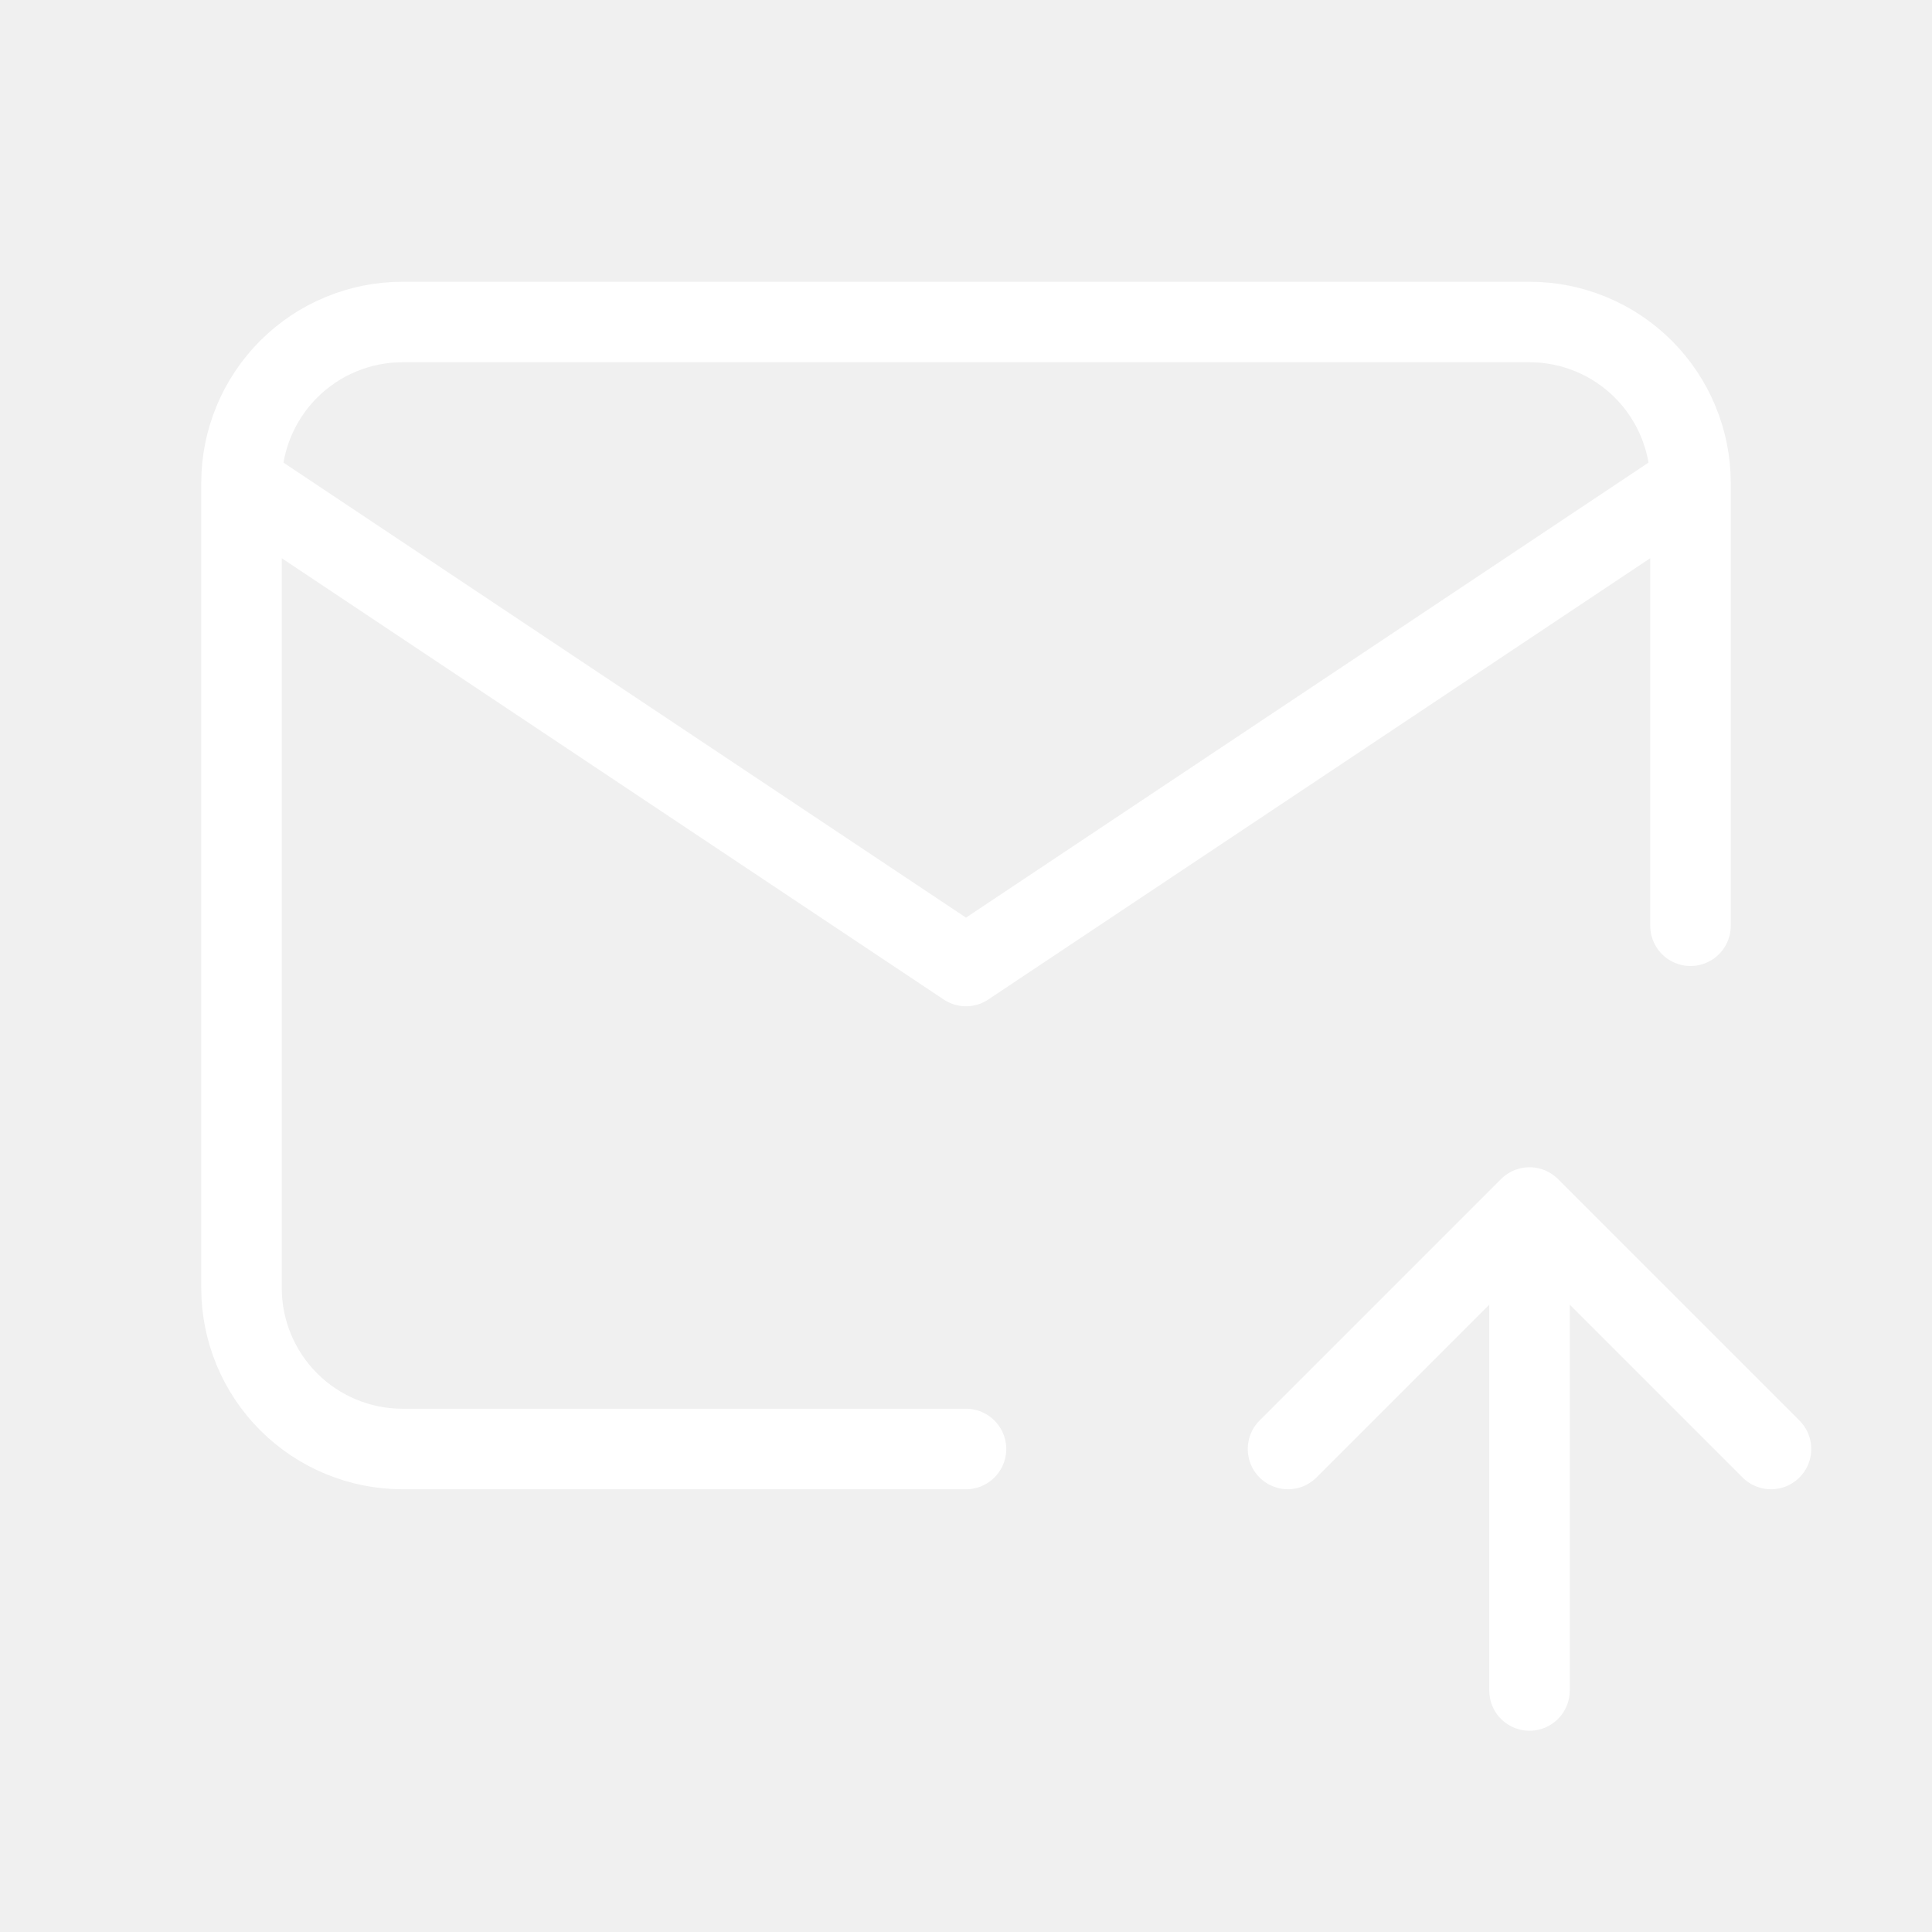
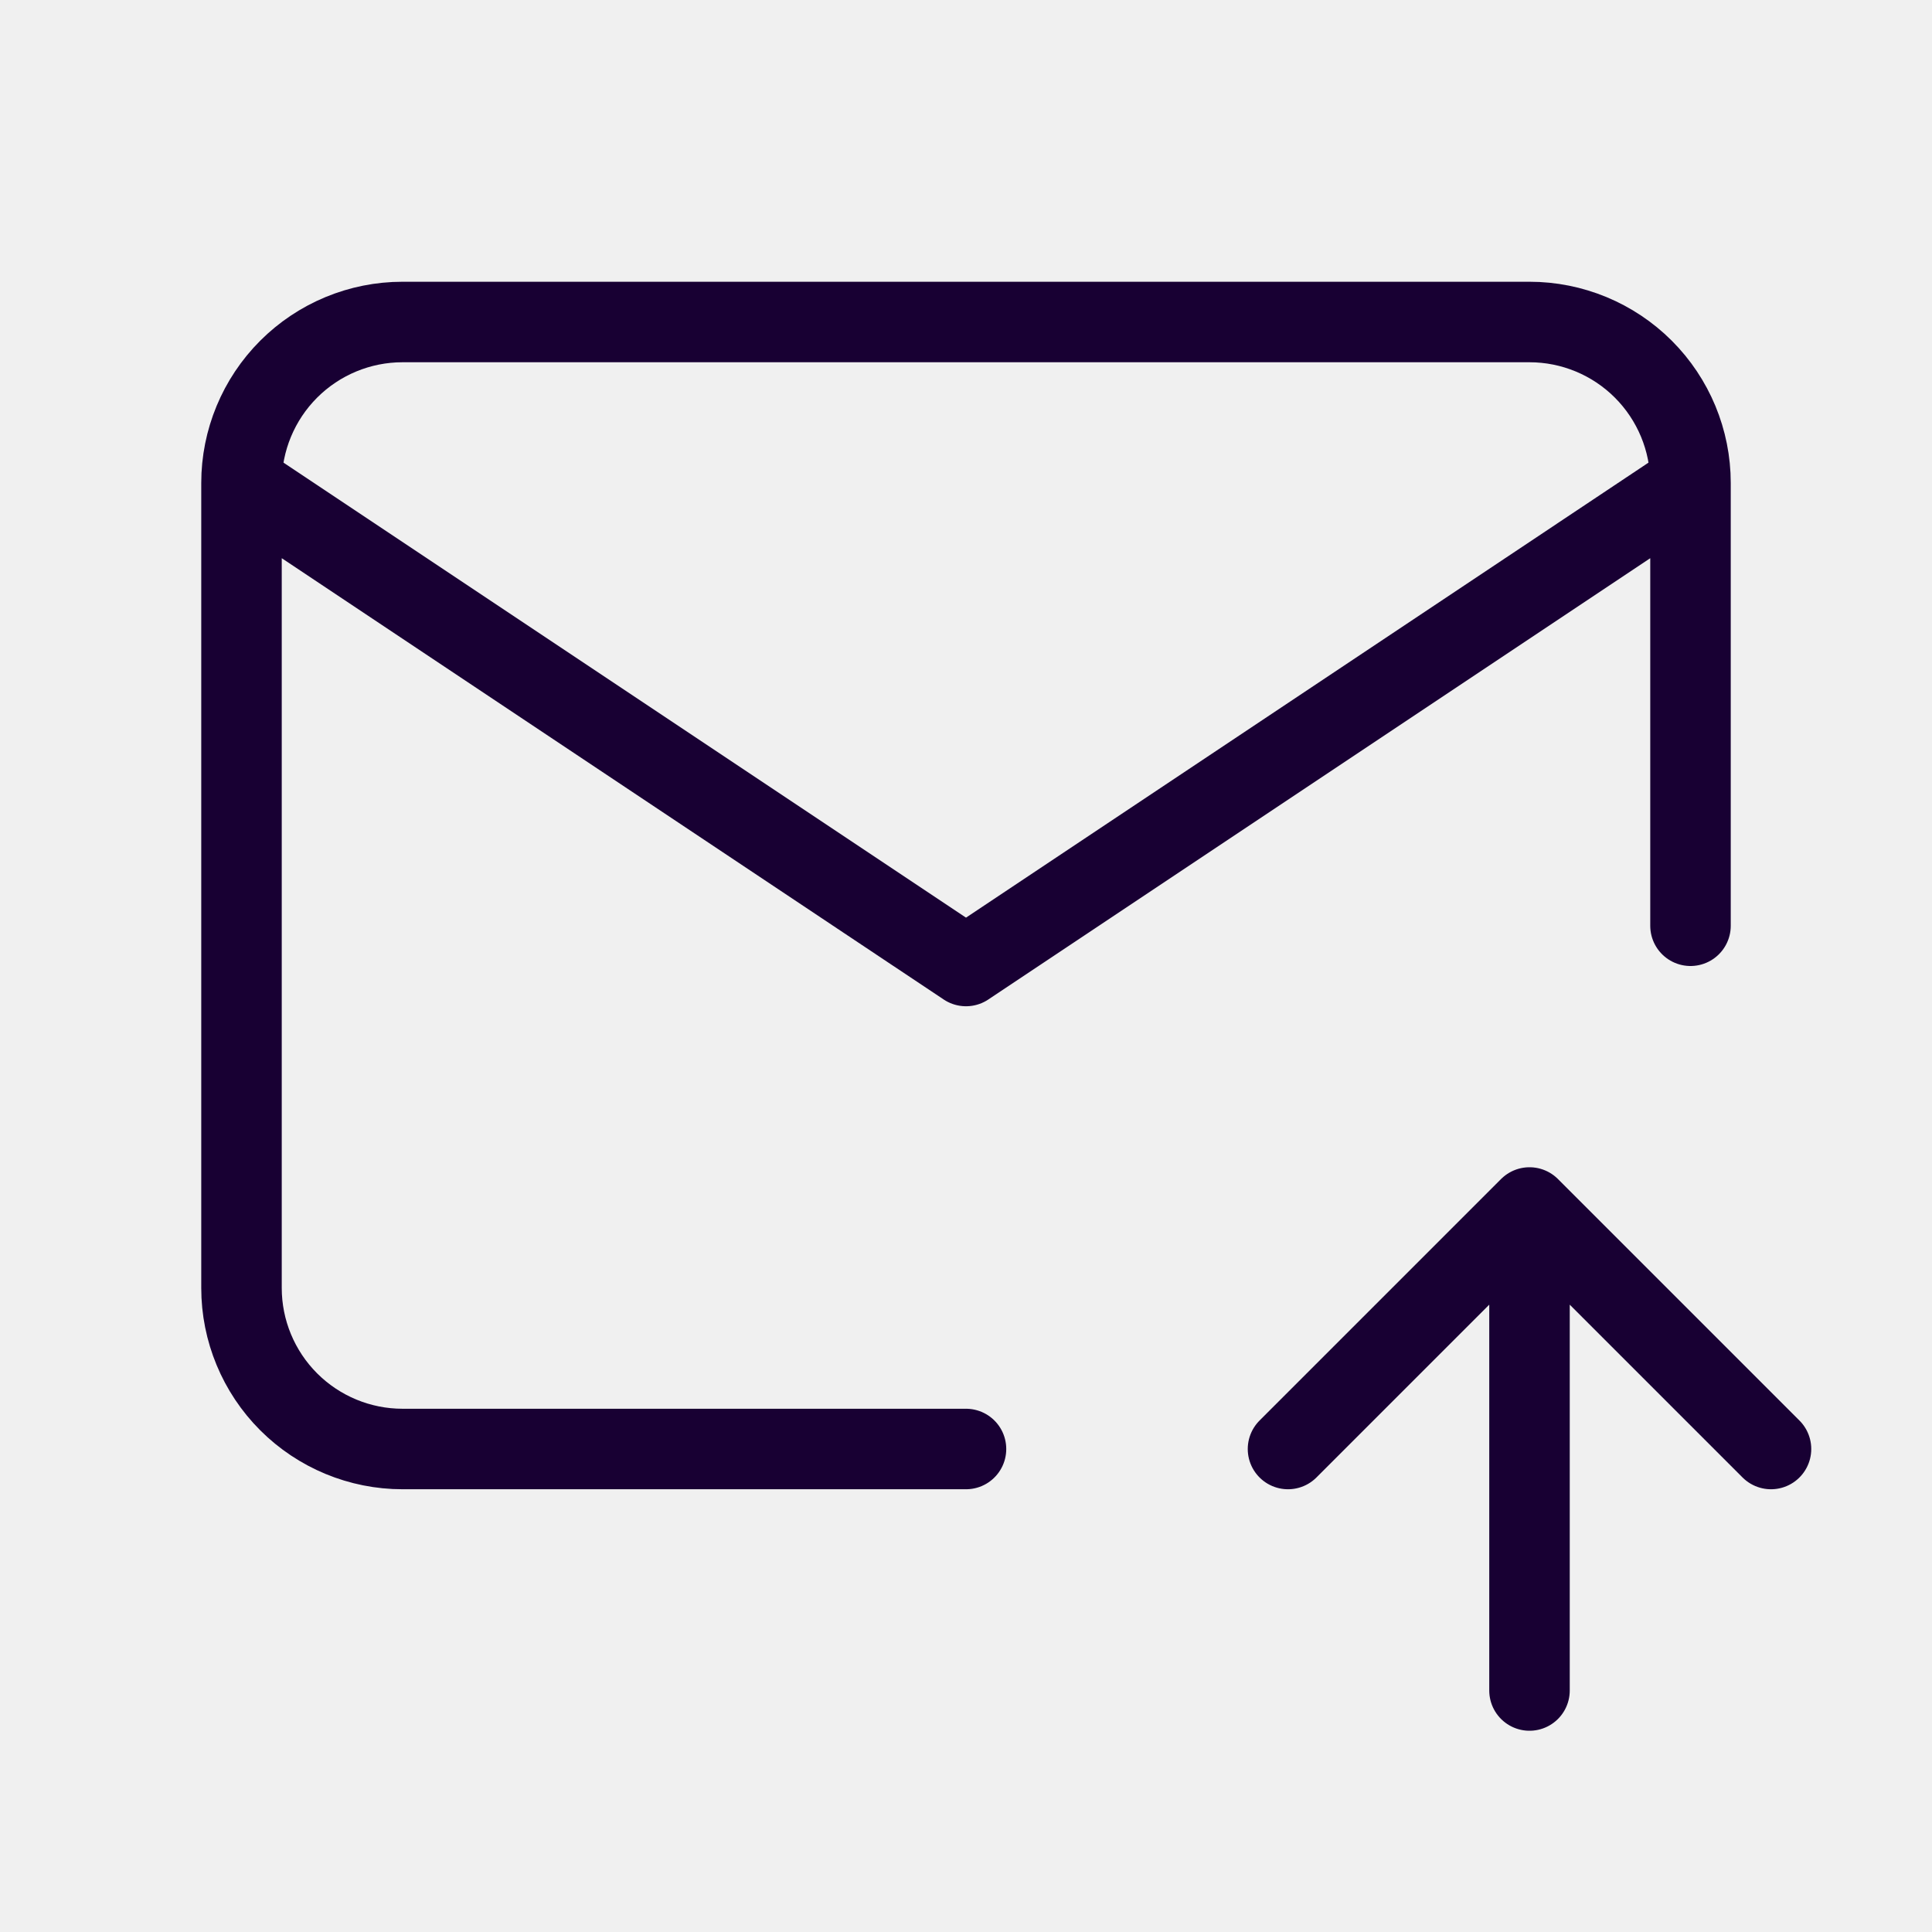
<svg xmlns="http://www.w3.org/2000/svg" width="24" height="24" viewBox="0 0 24 24" fill="none">
-   <path d="M12 18H5C4.47 18 3.961 17.789 3.586 17.414C3.211 17.039 3 16.53 3 16V6M3 6C3 5.47 3.211 4.961 3.586 4.586C3.961 4.211 4.47 4 5 4H19C19.53 4 20.039 4.211 20.414 4.586C20.789 4.961 21 5.47 21 6M3 6L12 12L21 6M21 6V11.5M19 21V15M19 15L22 18M19 15L16 18" stroke="white" stroke-linecap="round" stroke-linejoin="round" />
+   <path d="M12 18H5C4.47 18 3.961 17.789 3.586 17.414C3.211 17.039 3 16.53 3 16V6M3 6C3 5.47 3.211 4.961 3.586 4.586C3.961 4.211 4.47 4 5 4H19C19.53 4 20.039 4.211 20.414 4.586C20.789 4.961 21 5.47 21 6M3 6L12 12L21 6M21 6V11.5M19 21V15M19 15L22 18M19 15L16 18" stroke="#180033" stroke-linecap="round" stroke-linejoin="round" />
</svg>
